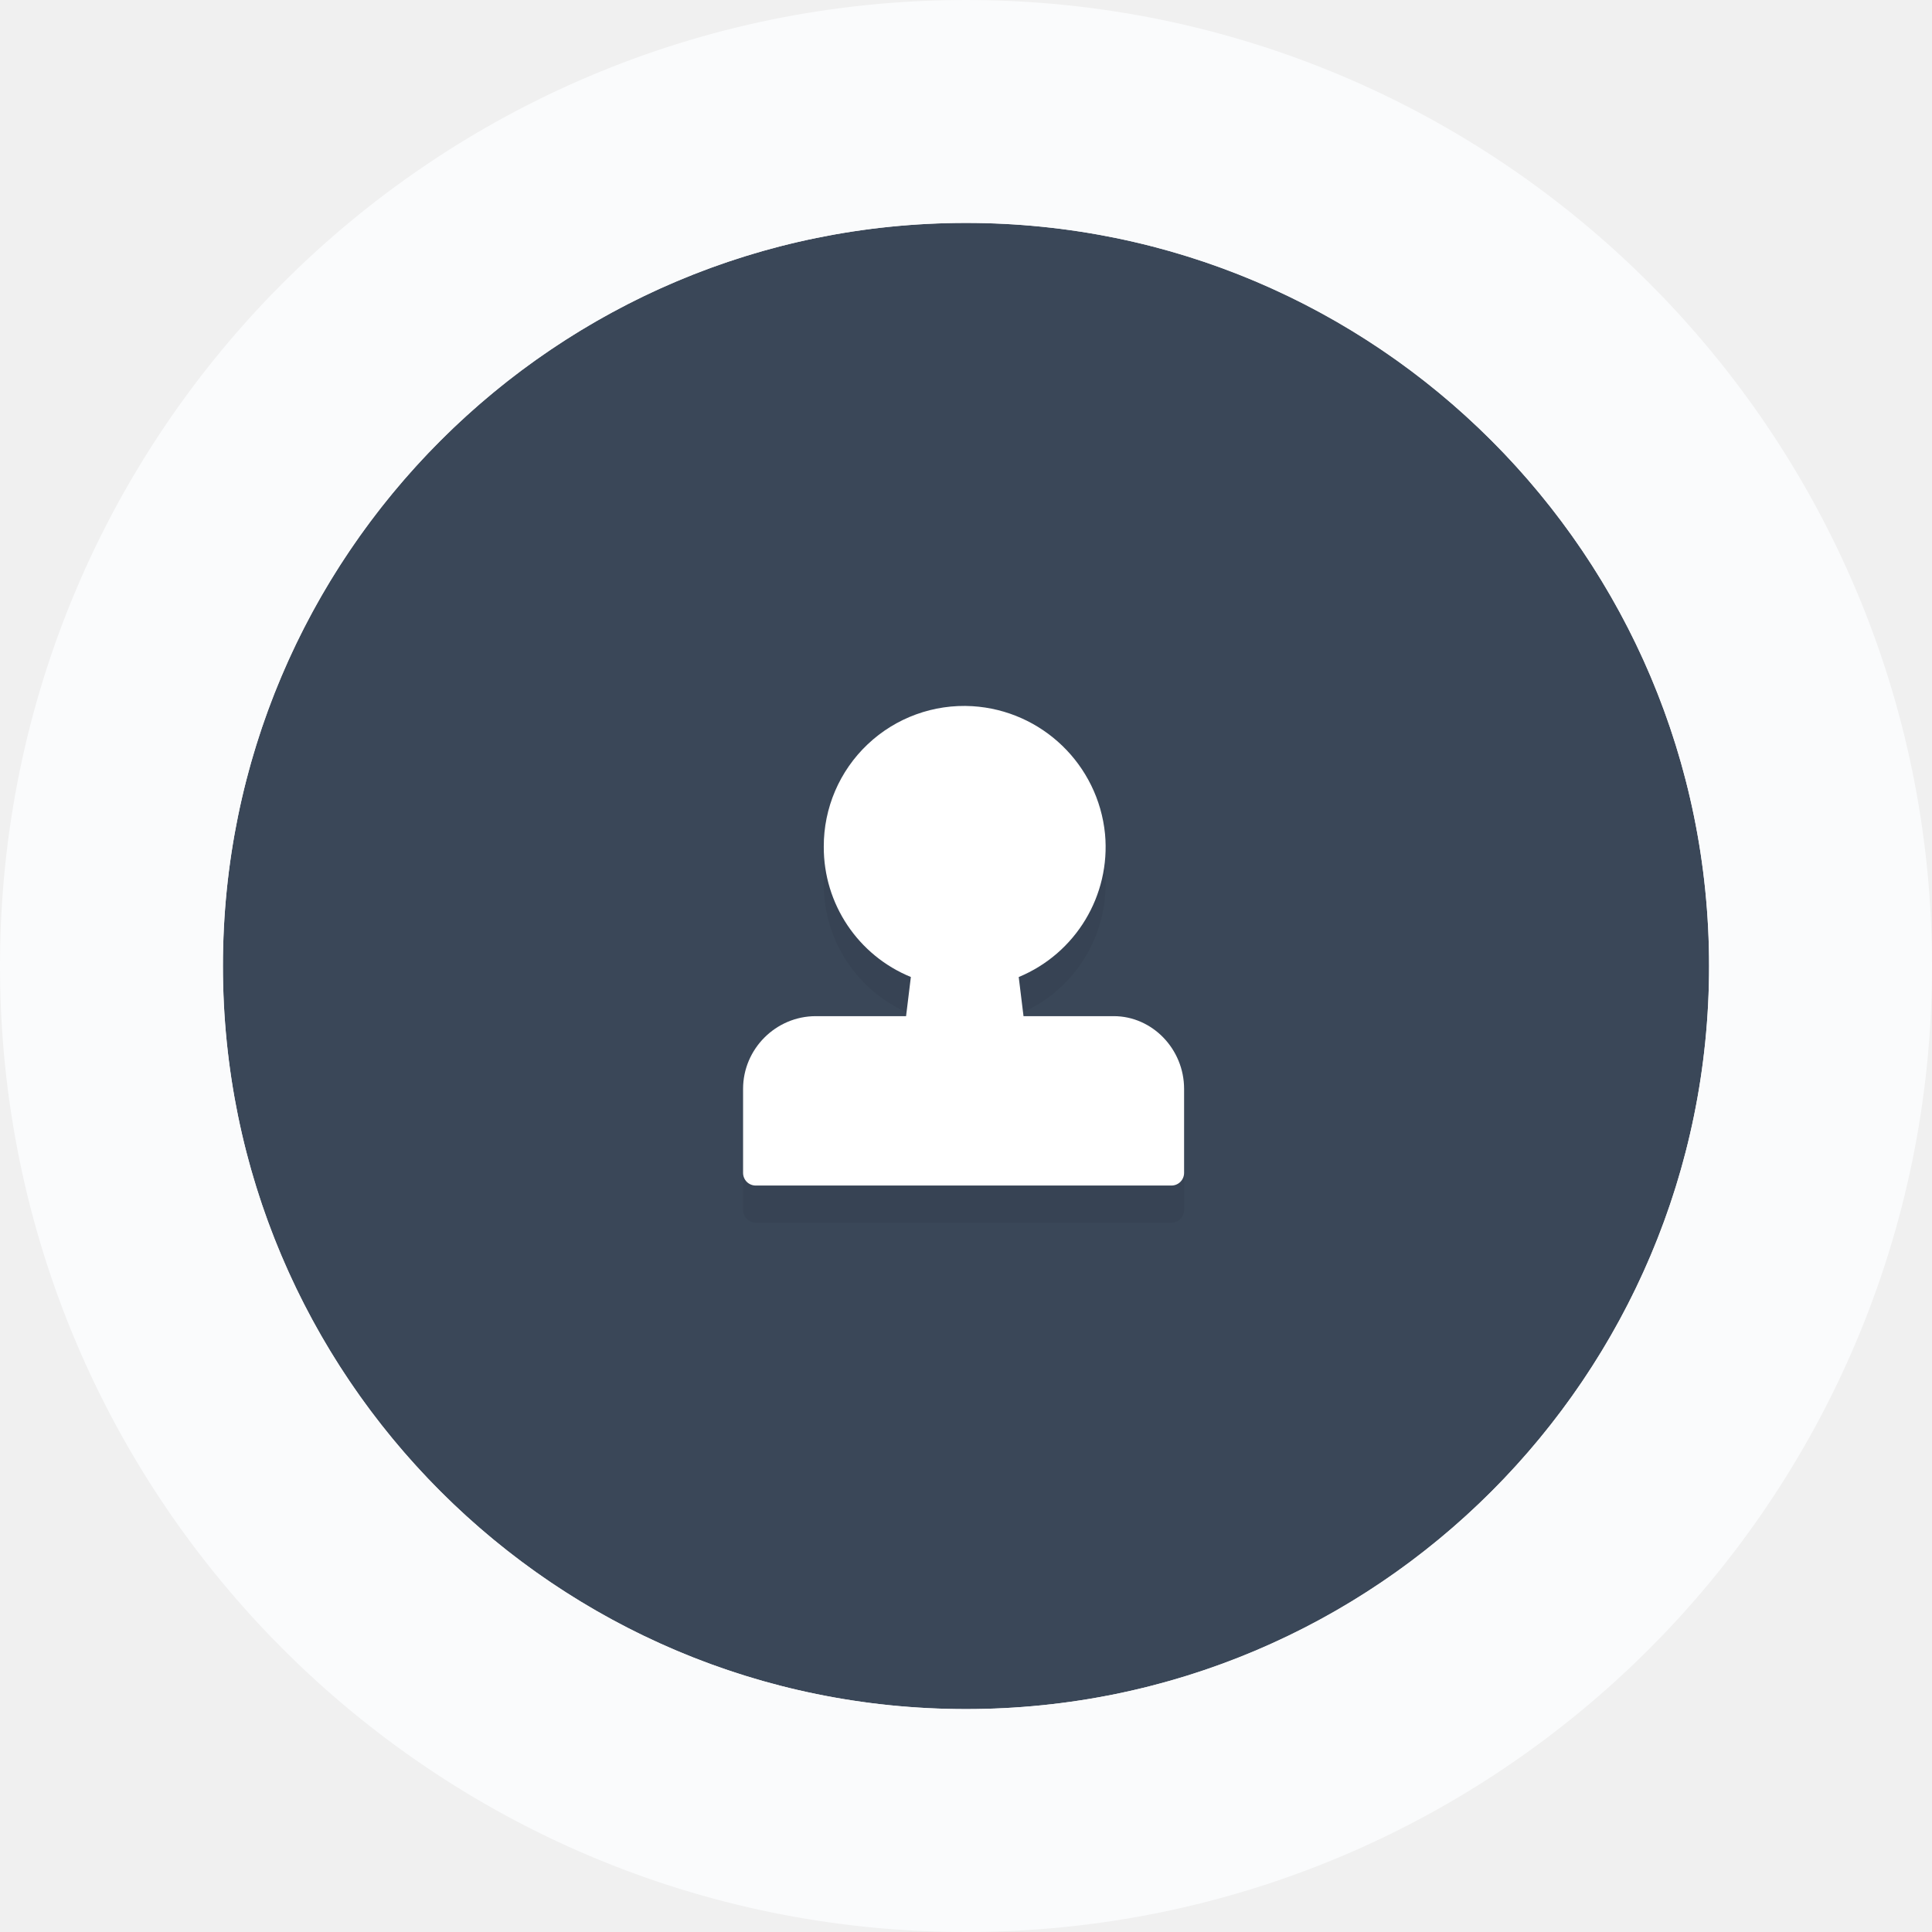
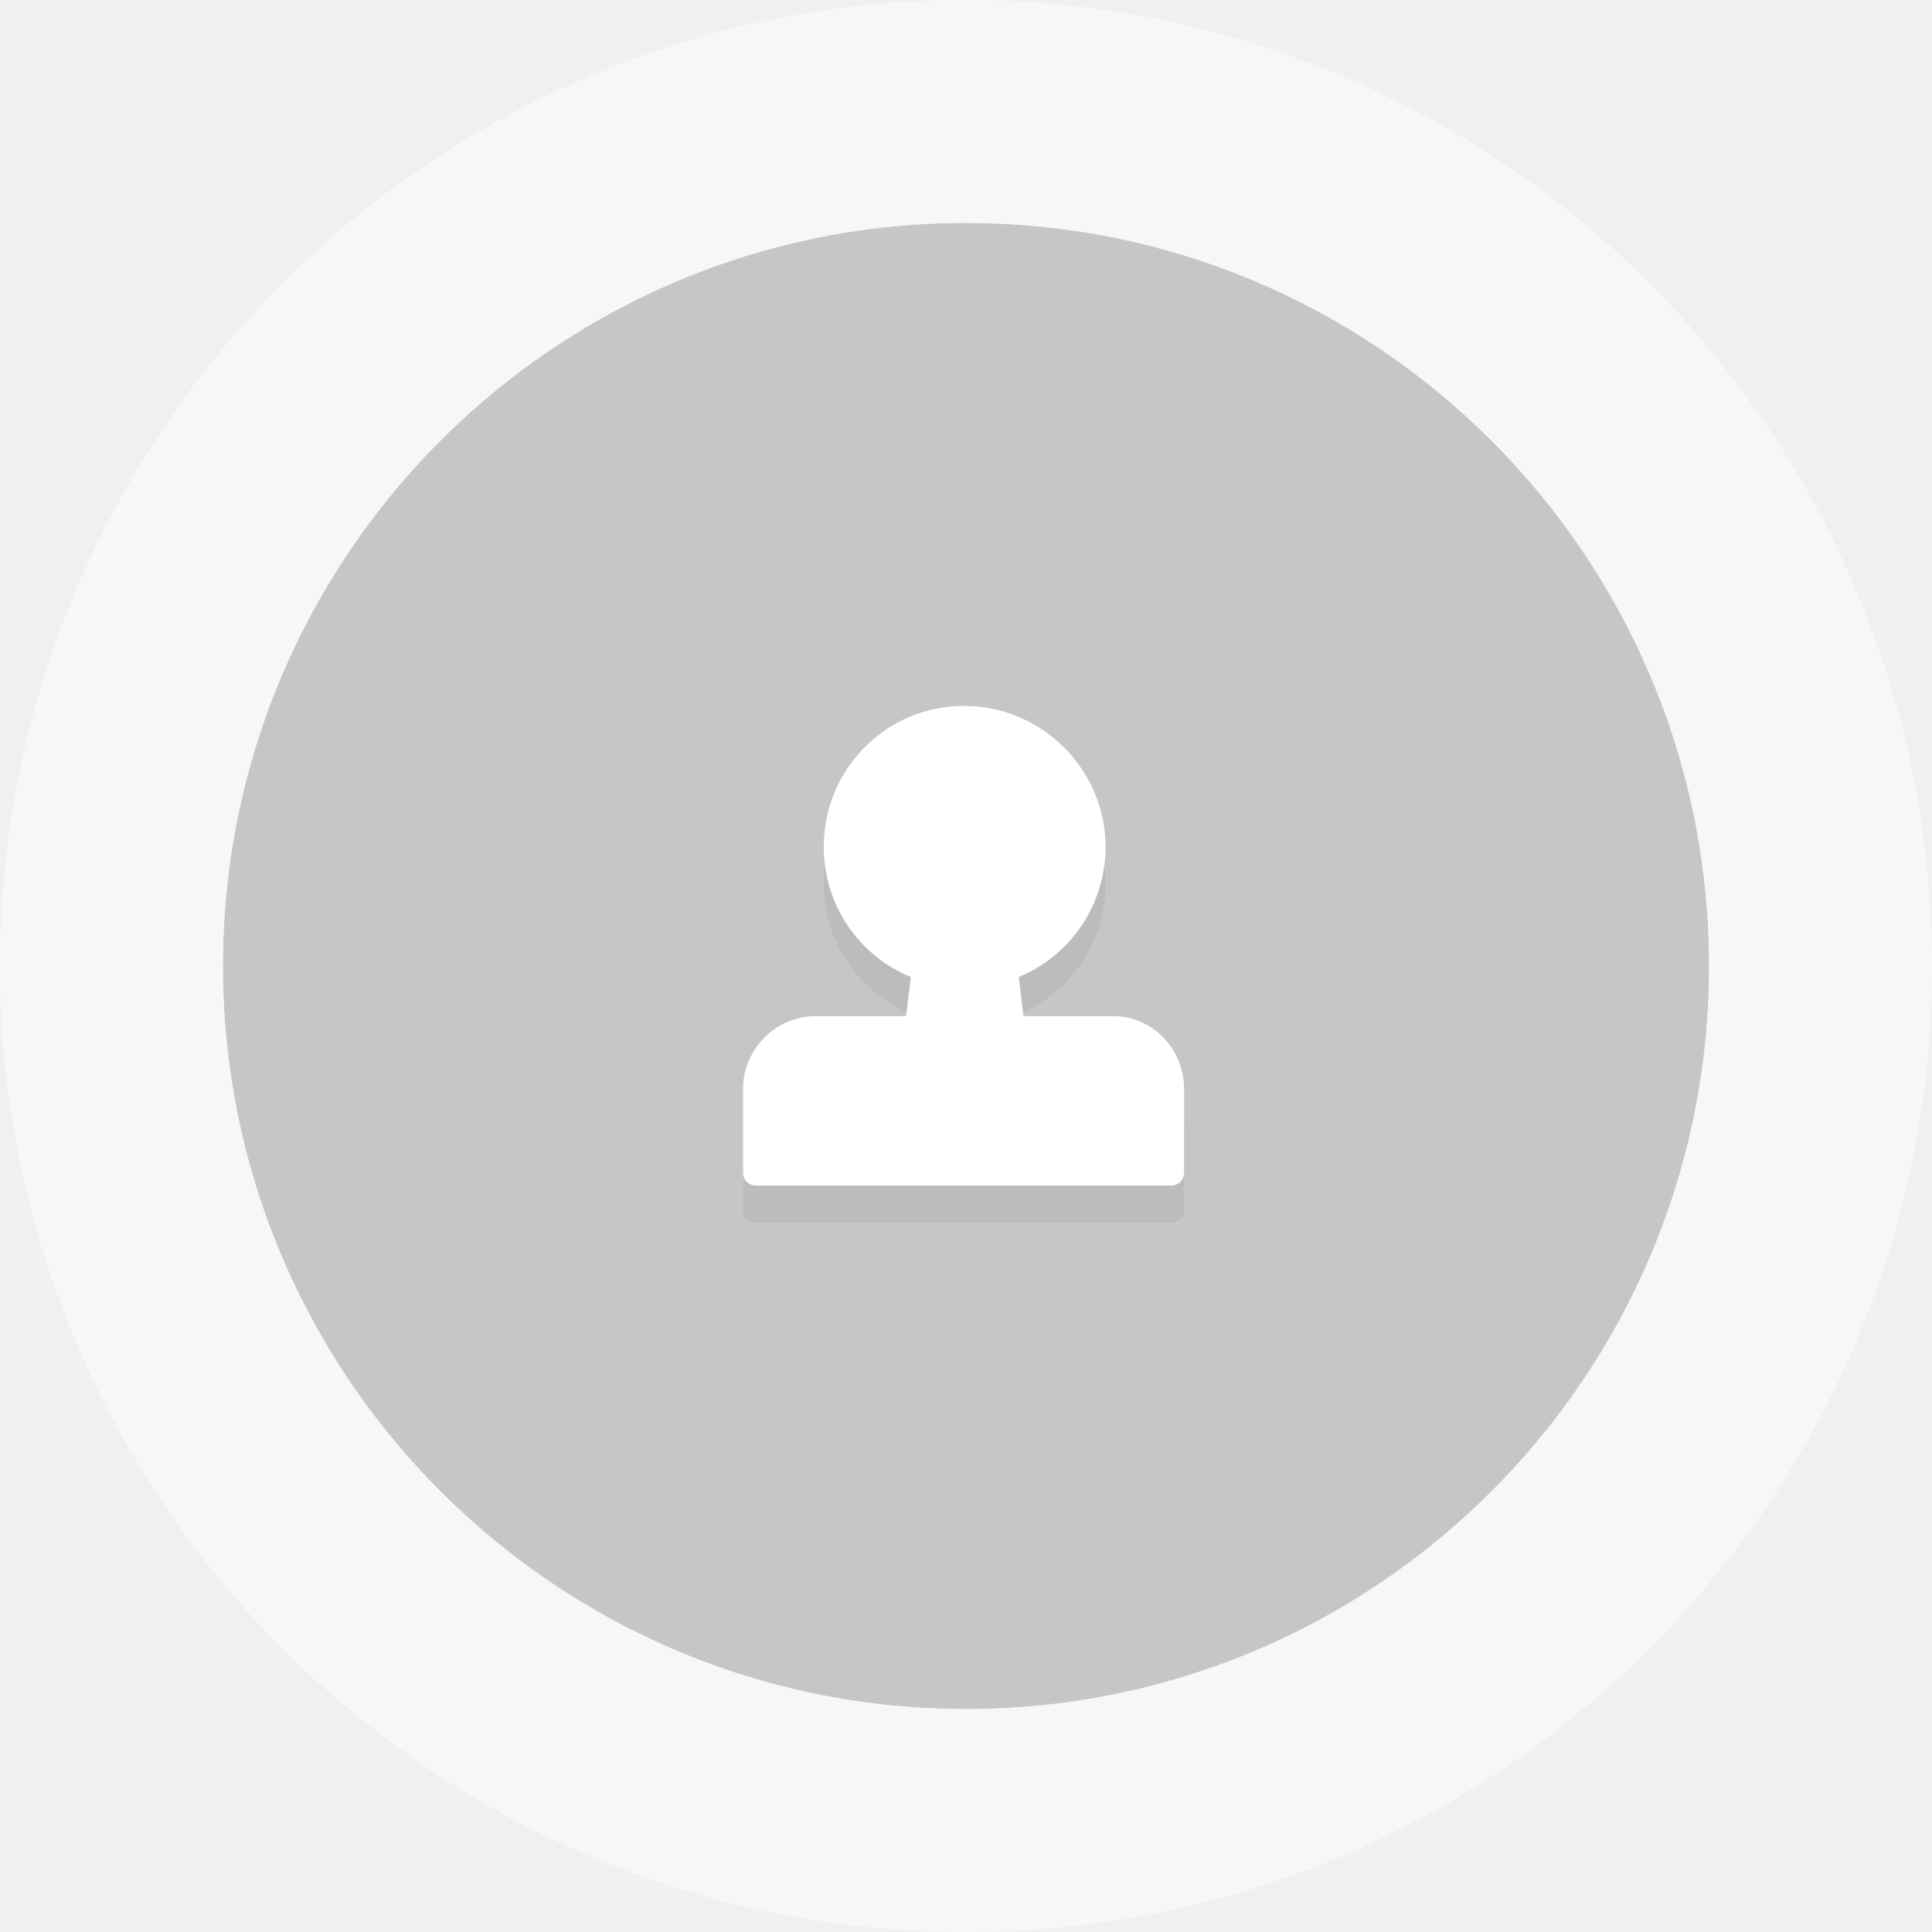
- <svg xmlns="http://www.w3.org/2000/svg" xmlns:xlink="http://www.w3.org/1999/xlink" width="52" height="52" viewBox="0 0 52 52">
+ <svg xmlns="http://www.w3.org/2000/svg" xmlns:xlink="http://www.w3.org/1999/xlink" width="52px" height="52px" viewBox="0 0 52 52" version="1.1">
  <defs>
-     <circle id="a" cx="330" cy="20" r="20" />
-     <path d="M335.87 23.307v2.258a.34.34 0 0 1-.344.344h-11.182a.34.34 0 0 1-.344-.344v-2.258c0-1.075.882-1.957 1.957-1.957h2.43l.129-1.054a3.771 3.771 0 0 1-2.344-3.505 3.776 3.776 0 0 1 4-3.784 3.824 3.824 0 0 1 3.57 3.44 3.788 3.788 0 0 1-2.323 3.85l.129 1.053h2.43c1.032 0 1.892.882 1.892 1.957z" id="c" />
-     <filter x="-4.2%" y="-3.9%" width="108.4%" height="115.5%" filterUnits="objectBoundingBox" id="b">
-       <feOffset dy="1" in="SourceAlpha" result="shadowOffsetOuter1" />
-       <feColorMatrix values="0 0 0 0 0 0 0 0 0 0 0 0 0 0 0 0 0 0 0.05 0" in="shadowOffsetOuter1" />
+     <circle id="path-1" cx="330" cy="20" r="20" />
+     <path d="M335.87,23.307 L335.87,25.565 C335.87,25.758 335.719,25.909 335.526,25.909 L324.344,25.909 C324.151,25.909 324,25.758 324,25.565 L324,23.307 C324,22.232 324.882,21.35 325.957,21.35 L328.387,21.35 L328.516,20.296 C327.14,19.737 326.172,18.383 326.172,16.791 C326.172,14.62 327.978,12.878 330.172,13.007 C332.042,13.114 333.569,14.598 333.741,16.447 C333.892,18.189 332.881,19.694 331.419,20.296 L331.548,21.35 L333.978,21.35 C335.01,21.35 335.87,22.232 335.87,23.307 Z" id="path-2" />
+     <filter x="-4.2%" y="-3.9%" width="108.4%" height="115.5%" filterUnits="objectBoundingBox" id="filter-3">
+       <feOffset dx="0" dy="1" in="SourceAlpha" result="shadowOffsetOuter1" />
+       <feColorMatrix values="0 0 0 0 0   0 0 0 0 0   0 0 0 0 0  0 0 0 0.05 0" type="matrix" in="shadowOffsetOuter1" />
    </filter>
  </defs>
-   <g fill="none" fill-rule="evenodd">
-     <g transform="translate(-304 6)">
-       <use fill="#3A4758" xlink:href="#a" />
-       <circle stroke="#FAFBFC" stroke-width="6" cx="330" cy="20" r="23" />
-     </g>
-     <g fill-rule="nonzero" transform="translate(-304 6)">
-       <use fill="#000" filter="url(#b)" xlink:href="#c" />
-       <use fill="#FFF" fill-rule="evenodd" xlink:href="#c" />
+   <g id="Chatbot-V3" stroke="none" stroke-width="1" fill="none" fill-rule="evenodd">
+     <g id="Chat-Stage-3---User-Sends-Text" transform="translate(-1214, -234)">
+       <g id="User---Talks" transform="translate(910, 240)">
+         <g id="Icon---Vinci">
+           <use fill="#C6C6C6" fill-rule="evenodd" xlink:href="#path-1" />
+           <circle stroke="#F7F7F7" stroke-width="6" cx="330" cy="20" r="23" />
+         </g>
+         <g id="Shape" fill-rule="nonzero">
+           <use fill="black" fill-opacity="1" filter="url(#filter-3)" xlink:href="#path-2" />
+           <use fill="#FFFFFF" fill-rule="evenodd" xlink:href="#path-2" />
+         </g>
+       </g>
    </g>
  </g>
</svg>
